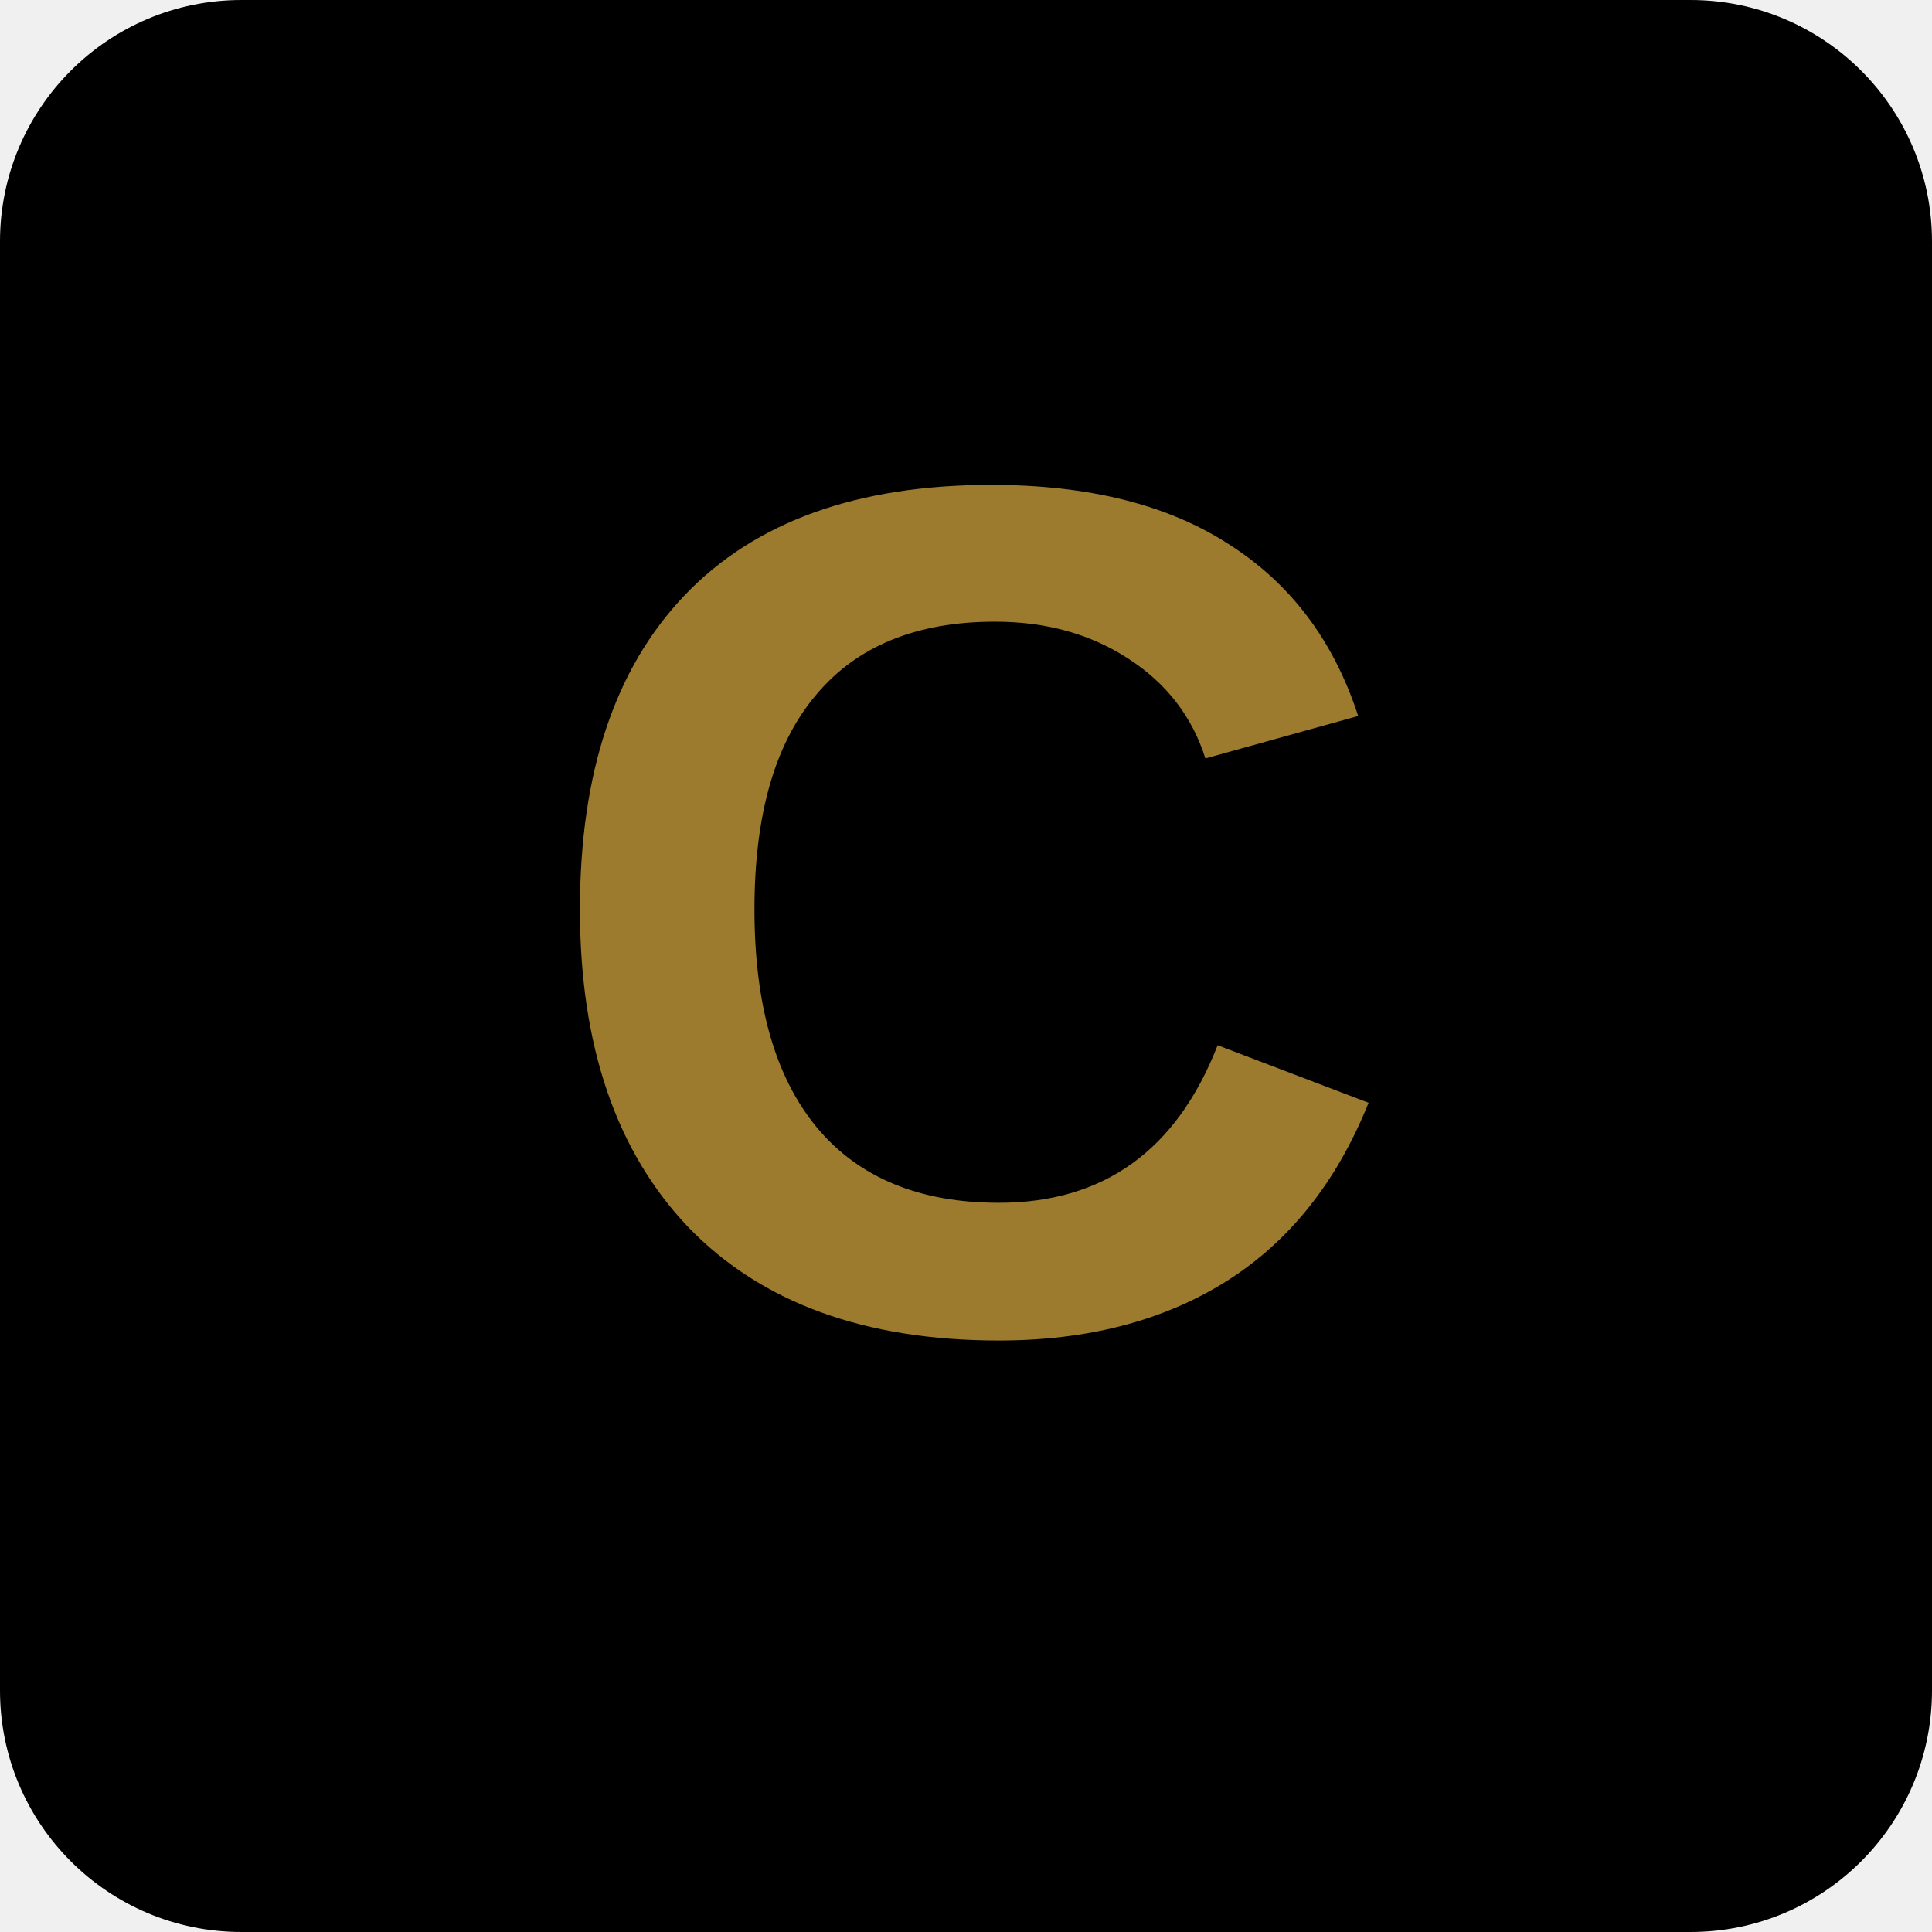
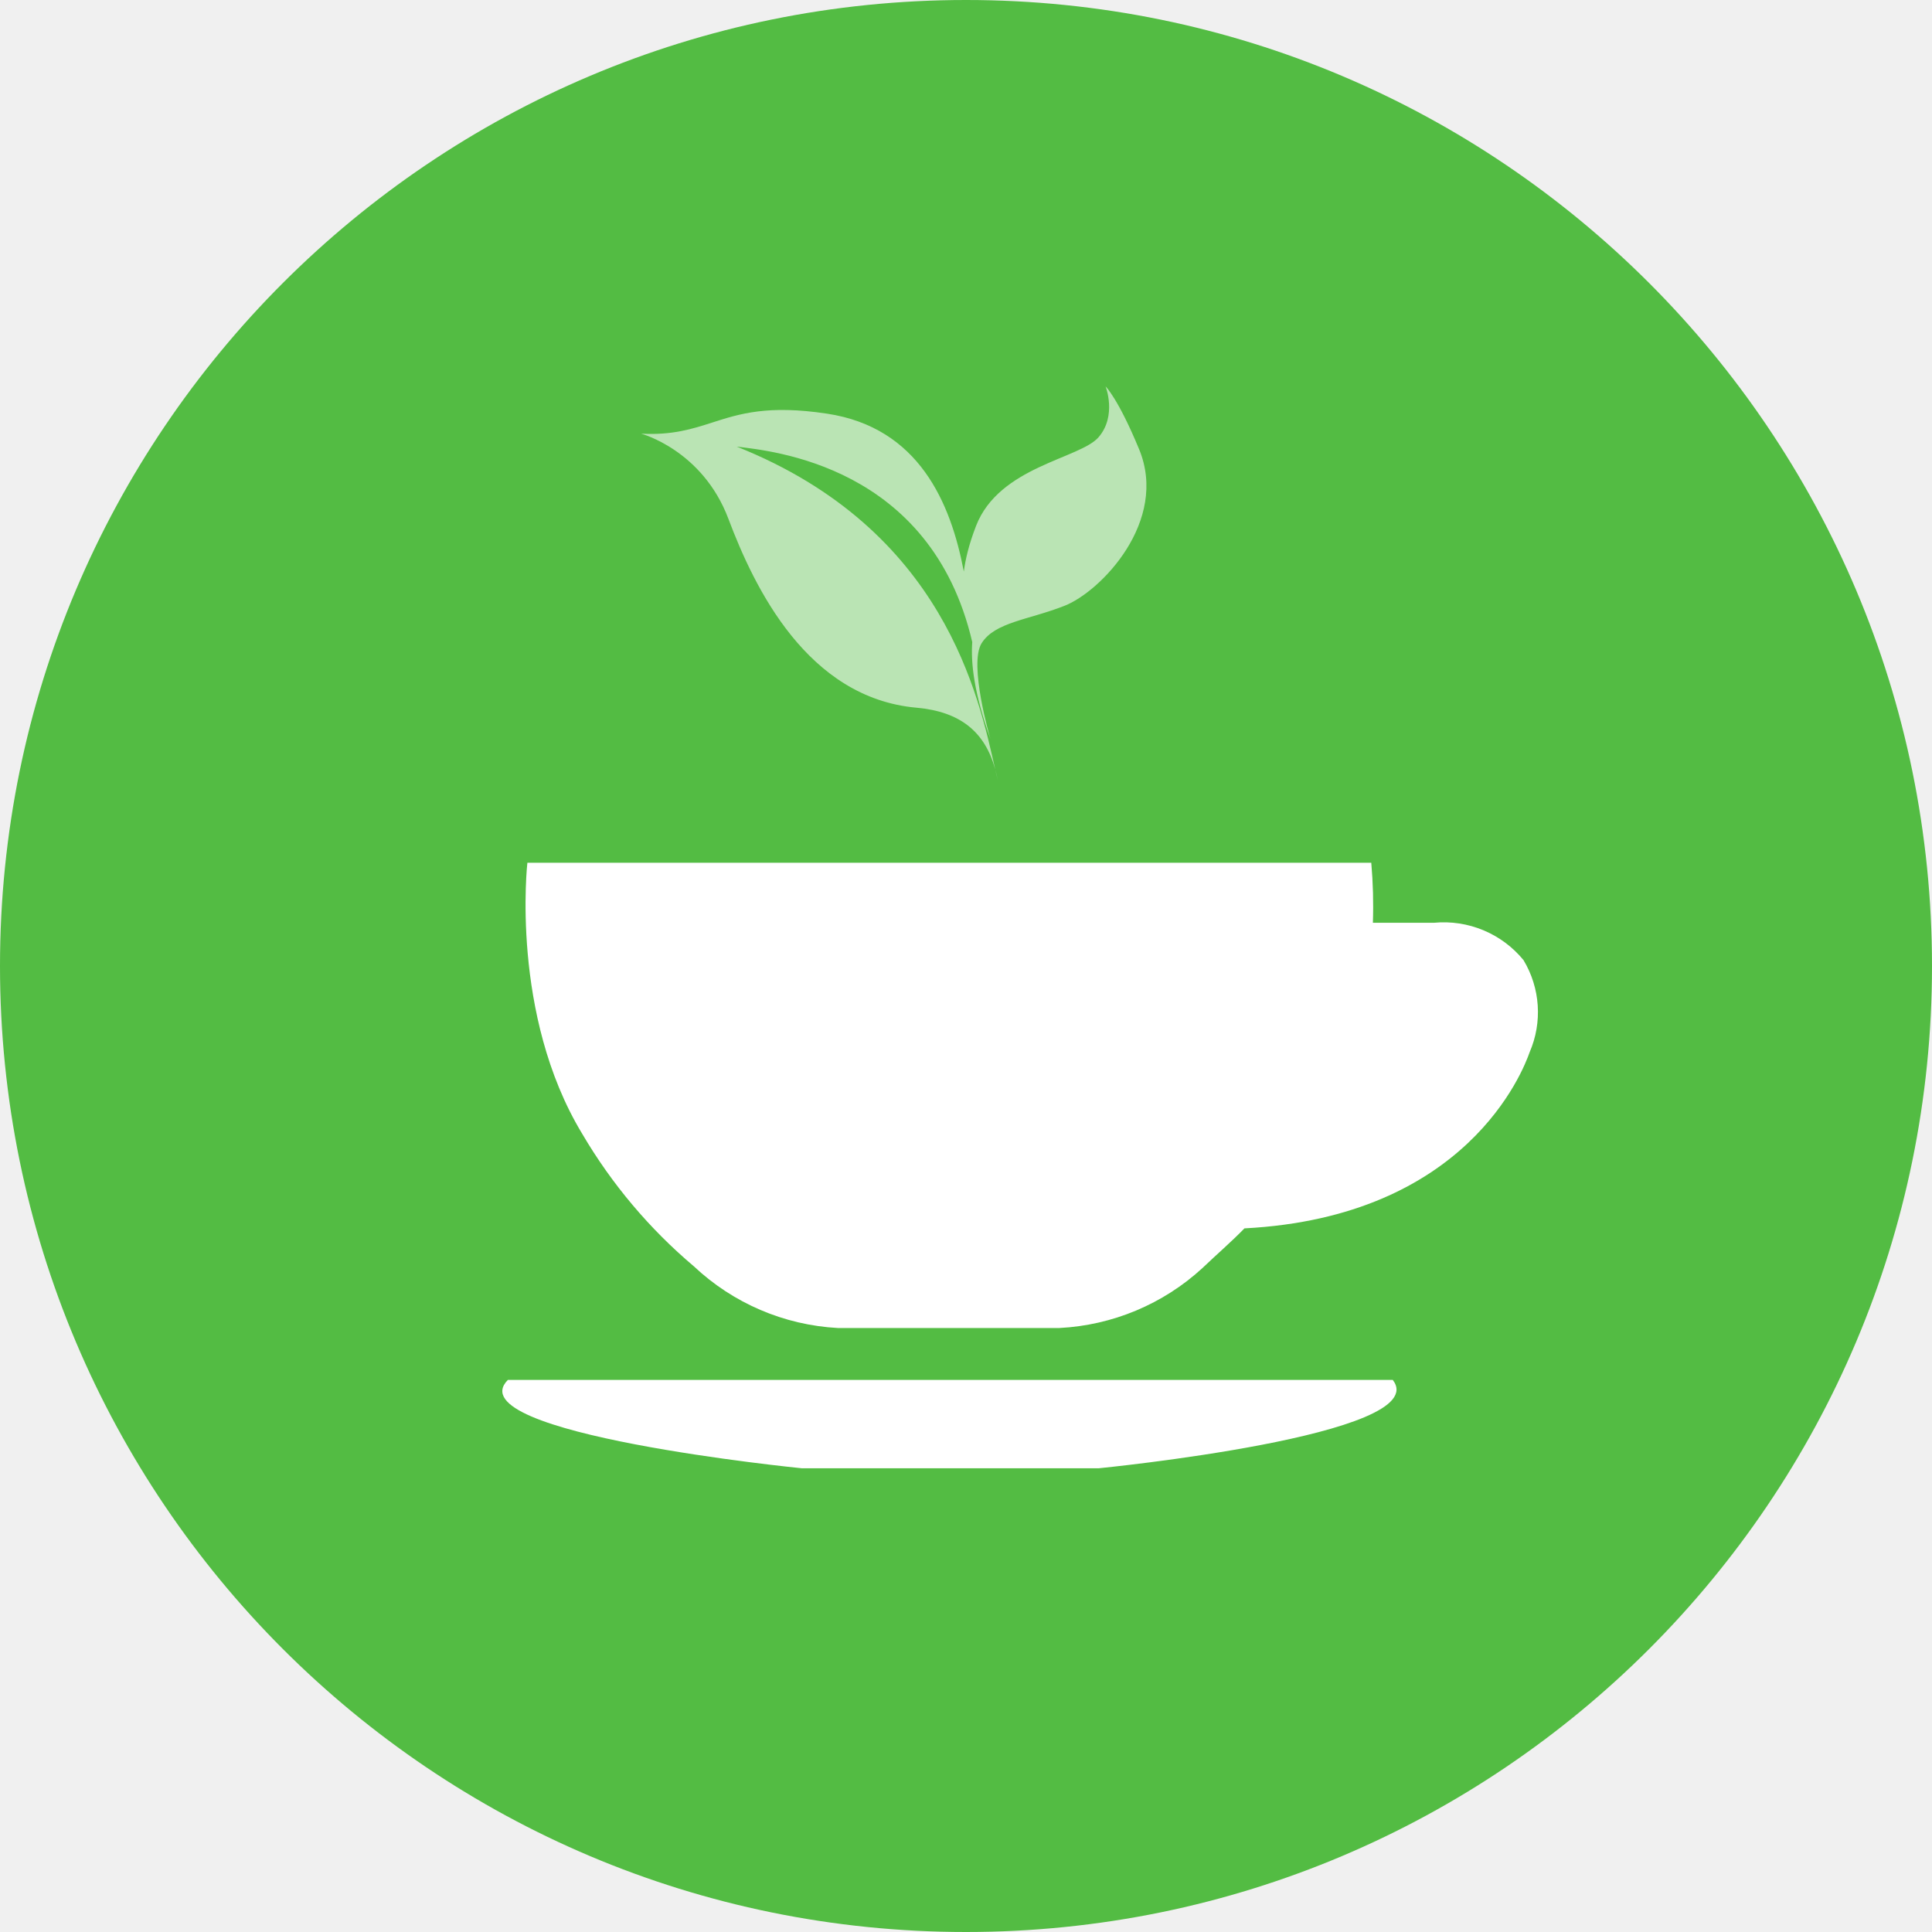
- <svg xmlns="http://www.w3.org/2000/svg" width="32" height="32" viewBox="0 0 32 32">
-   <rect width="32" height="32" rx="4" fill="#000000" />
-   <text x="16" y="22" font-family="Arial, sans-serif" font-size="20" font-weight="bold" fill="#9c7b2e" text-anchor="middle">C</text>
+ <svg xmlns="http://www.w3.org/2000/svg" t="1753173160073" class="icon" viewBox="0 0 1024 1024" version="1.1" p-id="4549" width="256" height="256">
+   <path d="M0 512C0 229.233 229.233 0 512 0s512 229.233 512 512-229.233 512-512 512S0 794.767 0 512z" fill="#53BC43" p-id="4550" />
+   <path d="M807.542 508.938a54.671 54.671 0 0 0-47.601-19.84h-32.282c0.358-10.614 0.077-21.233-0.855-31.811h-447.283s-9.216 80.466 29.082 143.683a272.63 272.63 0 0 0 59.197 70.236 120.801 120.801 0 0 0 76.278 32.666h117.412a121.201 121.201 0 0 0 75.761-31.718c7.844-7.506 15.165-13.737 22.333-21.094 117.75-6.103 147.62-83.21 151.194-93.46a53.448 53.448 0 0 0-3.236-48.63v-0.031z m-34.785 37.274l0.671-1.92 0.092 0.061c2.15-4.557 2.524-9.754 1.039-14.566a21.35 21.35 0 0 0-14.556-3.205h-36.004a212.506 212.506 0 0 1-26.086 74.419c-1.802 2.662-3.236 5.222-4.854 7.634 36.035-6.779 65.966-30.249 79.698-62.423z m-503.572 185.165h469.002c22.702 29.302-155.945 46.848-155.945 46.848H425.098s-184.141-18.278-155.914-46.848z" fill="#FFFFFF" p-id="4551" />
+   <path d="M603.735 238.07c-11.11-26.88-17.751-33.28-17.751-33.28s6.113 15.549-3.727 26.952c-9.841 11.402-52.669 15.421-64.911 46.95-3.83 9.866-5.683 17.915-6.502 24.253-6.927-36.582-23.9-76.344-72.499-83.697-31.37-4.741-46.387 0.072-60.774 4.685-10.752 3.446-21.156 6.784-37.77 5.924 0 0 32.512 8.581 46.285 45.174 13.773 36.598 41.882 94.925 99.738 100.07 23.224 2.094 36.25 12.856 41.661 32.676-8.612-37.827-26.644-127.099-136.991-171.059 18.115 2.278 102.927 9.692 124.82 103.593-0.809 11.059 0.937 27.156 9.61 51.267 0 0-11.674-39.47-4.639-50.668 7.035-11.192 24.832-12.308 43.981-19.845 19.149-7.526 55.265-44.795 39.475-82.995zM518.707 324.864c3.727-9.661 24.269-27.075 35.604-37.12 11.341-10.056 29.573-32.932 31.898-42.496-16.676 15.427-41.277 31.273-52.972 41.677-11.284 10.045-17.562 22.723-20.255 29.204 1.126 8.284 1.843 16.138 2.427 23.127 0.563-6.282 1.946-10.9 3.297-14.387z m8.781 82.918c0.461 2.028 0.901 3.917 1.321 5.632a72.264 72.264 0 0 0-1.321-5.632z" fill="#FFFFFF" fill-opacity=".6" p-id="4552" />
</svg>
